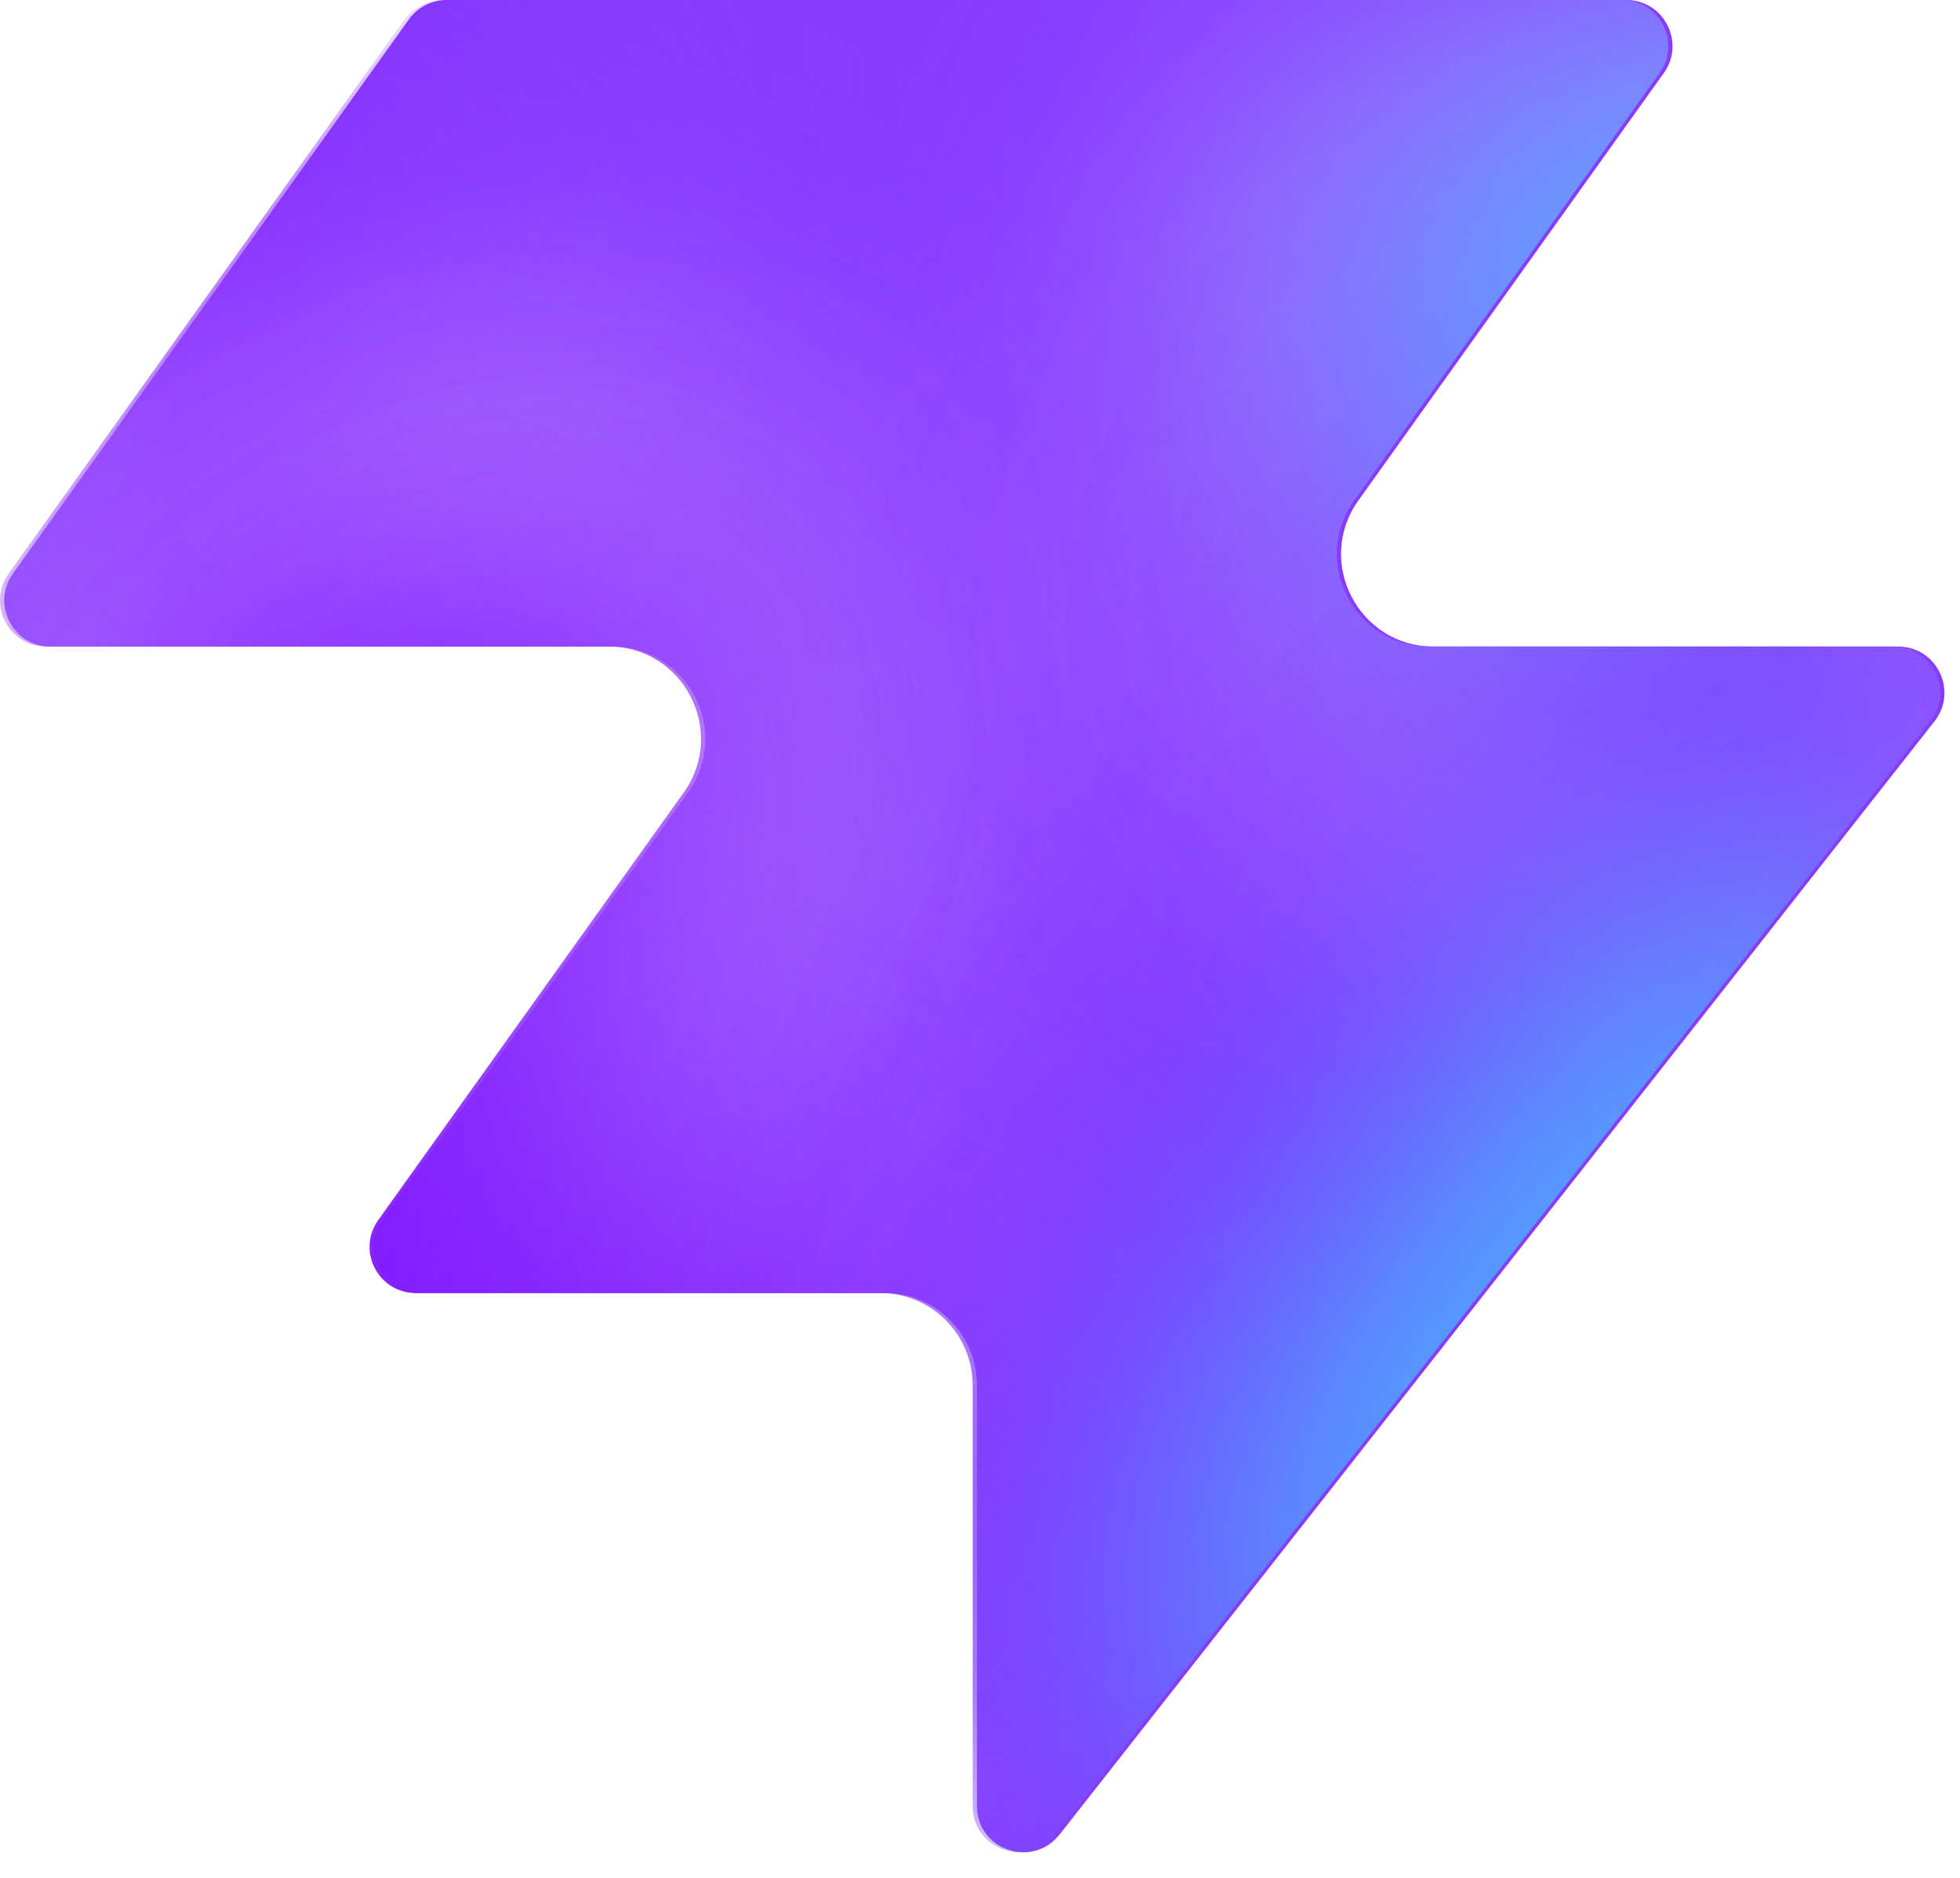
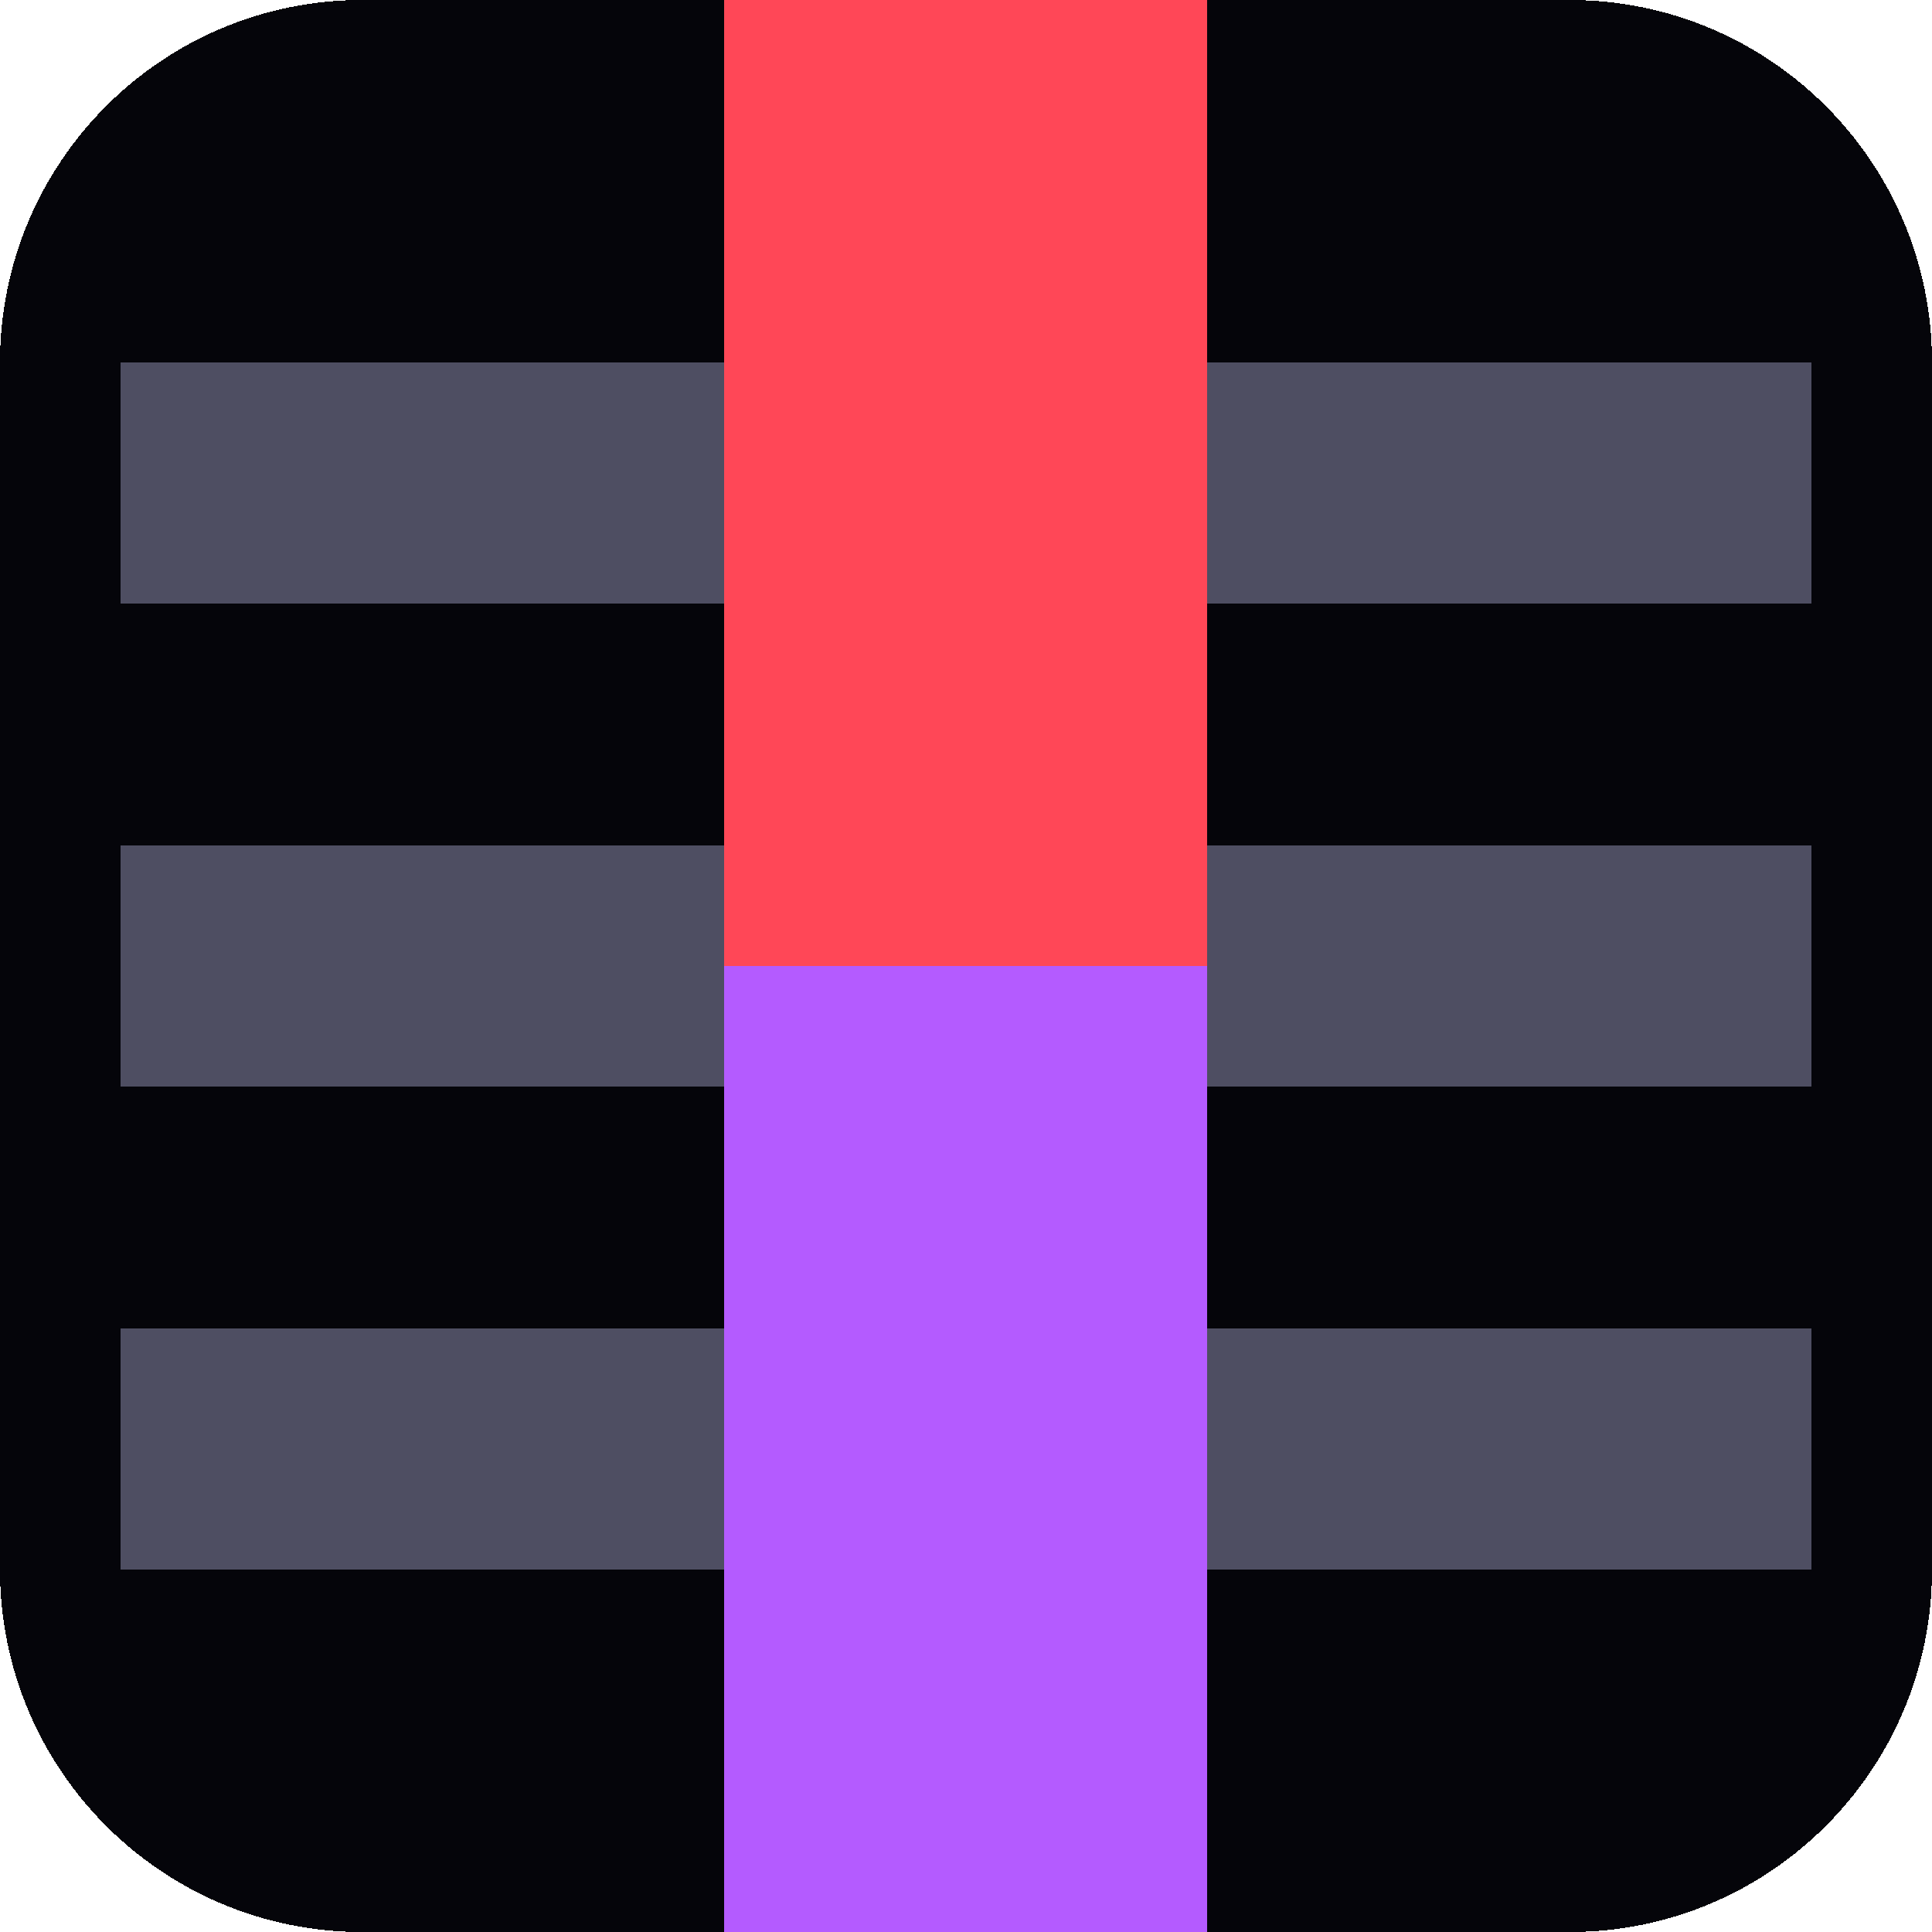
- <svg xmlns="http://www.w3.org/2000/svg" width="48" height="46" fill="none" viewBox="0 0 48 46">
-   <path fill="#863bff" d="M25.946 44.938c-.664.845-2.021.375-2.021-.698V33.937a2.26 2.26 0 0 0-2.262-2.262H10.287c-.92 0-1.456-1.04-.92-1.788l7.48-10.471c1.07-1.497 0-3.578-1.842-3.578H1.237c-.92 0-1.456-1.04-.92-1.788L10.013.474c.214-.297.556-.474.92-.474h28.894c.92 0 1.456 1.04.92 1.788l-7.48 10.471c-1.07 1.498 0 3.579 1.842 3.579h11.377c.943 0 1.473 1.088.89 1.83L25.947 44.94z" style="fill:#863bff;fill:color(display-p3 .525 .23 1);fill-opacity:1" />
-   <mask id="a" width="48" height="46" x="0" y="0" maskUnits="userSpaceOnUse" style="mask-type:alpha">
-     <path fill="#000" d="M25.842 44.938c-.664.844-2.021.375-2.021-.698V33.937a2.26 2.26 0 0 0-2.262-2.262H10.183c-.92 0-1.456-1.04-.92-1.788l7.48-10.471c1.07-1.498 0-3.579-1.842-3.579H1.133c-.92 0-1.456-1.04-.92-1.787L9.91.473c.214-.297.556-.474.92-.474h28.894c.92 0 1.456 1.04.92 1.788l-7.48 10.471c-1.07 1.498 0 3.578 1.842 3.578h11.377c.943 0 1.473 1.088.89 1.832L25.843 44.94z" style="fill:#000;fill-opacity:1" />
-   </mask>
-   <g mask="url(#a)">
-     <g filter="url(#b)">
-       <ellipse cx="5.508" cy="14.704" fill="#ede6ff" rx="5.508" ry="14.704" style="fill:#ede6ff;fill:color(display-p3 .927 .903 1);fill-opacity:1" transform="matrix(.00324 1 1 -.00324 -4.47 31.516)" />
-     </g>
-     <g filter="url(#c)">
-       <ellipse cx="10.399" cy="29.851" fill="#ede6ff" rx="10.399" ry="29.851" style="fill:#ede6ff;fill:color(display-p3 .927 .903 1);fill-opacity:1" transform="matrix(.00324 1 1 -.00324 -39.328 7.883)" />
-     </g>
-     <g filter="url(#d)">
-       <ellipse cx="5.508" cy="30.487" fill="#7e14ff" rx="5.508" ry="30.487" style="fill:#7e14ff;fill:color(display-p3 .492 .077 1);fill-opacity:1" transform="rotate(89.814 -25.913 -14.639)scale(1 -1)" />
-     </g>
-     <g filter="url(#e)">
-       <ellipse cx="5.508" cy="30.599" fill="#7e14ff" rx="5.508" ry="30.599" style="fill:#7e14ff;fill:color(display-p3 .492 .077 1);fill-opacity:1" transform="rotate(89.814 -32.644 -3.334)scale(1 -1)" />
-     </g>
-     <g filter="url(#f)">
-       <ellipse cx="5.508" cy="30.599" fill="#7e14ff" rx="5.508" ry="30.599" style="fill:#7e14ff;fill:color(display-p3 .492 .077 1);fill-opacity:1" transform="matrix(.00324 1 1 -.00324 -34.34 30.47)" />
-     </g>
-     <g filter="url(#g)">
-       <ellipse cx="14.072" cy="22.078" fill="#ede6ff" rx="14.072" ry="22.078" style="fill:#ede6ff;fill:color(display-p3 .927 .903 1);fill-opacity:1" transform="rotate(93.35 24.506 48.493)scale(-1 1)" />
-     </g>
-     <g filter="url(#h)">
-       <ellipse cx="3.47" cy="21.501" fill="#7e14ff" rx="3.47" ry="21.501" style="fill:#7e14ff;fill:color(display-p3 .492 .077 1);fill-opacity:1" transform="rotate(89.009 28.708 47.59)scale(-1 1)" />
-     </g>
-     <g filter="url(#i)">
-       <ellipse cx="3.47" cy="21.501" fill="#7e14ff" rx="3.47" ry="21.501" style="fill:#7e14ff;fill:color(display-p3 .492 .077 1);fill-opacity:1" transform="rotate(89.009 28.708 47.59)scale(-1 1)" />
-     </g>
-     <g filter="url(#j)">
-       <ellipse cx=".387" cy="8.972" fill="#7e14ff" rx="4.407" ry="29.108" style="fill:#7e14ff;fill:color(display-p3 .492 .077 1);fill-opacity:1" transform="rotate(39.51 .387 8.972)" />
-     </g>
-     <g filter="url(#k)">
-       <ellipse cx="47.523" cy="-6.092" fill="#7e14ff" rx="4.407" ry="29.108" style="fill:#7e14ff;fill:color(display-p3 .492 .077 1);fill-opacity:1" transform="rotate(37.892 47.523 -6.092)" />
-     </g>
-     <g filter="url(#l)">
-       <ellipse cx="41.412" cy="6.333" fill="#47bfff" rx="5.971" ry="9.665" style="fill:#47bfff;fill:color(display-p3 .28 .748 1);fill-opacity:1" transform="rotate(37.892 41.412 6.333)" />
-     </g>
-     <g filter="url(#m)">
-       <ellipse cx="-1.879" cy="38.332" fill="#7e14ff" rx="4.407" ry="29.108" style="fill:#7e14ff;fill:color(display-p3 .492 .077 1);fill-opacity:1" transform="rotate(37.892 -1.88 38.332)" />
-     </g>
-     <g filter="url(#n)">
-       <ellipse cx="-1.879" cy="38.332" fill="#7e14ff" rx="4.407" ry="29.108" style="fill:#7e14ff;fill:color(display-p3 .492 .077 1);fill-opacity:1" transform="rotate(37.892 -1.88 38.332)" />
-     </g>
-     <g filter="url(#o)">
-       <ellipse cx="35.651" cy="29.907" fill="#7e14ff" rx="4.407" ry="29.108" style="fill:#7e14ff;fill:color(display-p3 .492 .077 1);fill-opacity:1" transform="rotate(37.892 35.651 29.907)" />
-     </g>
-     <g filter="url(#p)">
-       <ellipse cx="38.418" cy="32.4" fill="#47bfff" rx="5.971" ry="15.297" style="fill:#47bfff;fill:color(display-p3 .28 .748 1);fill-opacity:1" transform="rotate(37.892 38.418 32.4)" />
-     </g>
-   </g>
-   <defs>
-     <filter id="b" width="60.045" height="41.654" x="-19.77" y="16.149" color-interpolation-filters="sRGB" filterUnits="userSpaceOnUse">
-       <feFlood flood-opacity="0" result="BackgroundImageFix" />
-       <feBlend in="SourceGraphic" in2="BackgroundImageFix" result="shape" />
-       <feGaussianBlur result="effect1_foregroundBlur_2002_17158" stdDeviation="7.659" />
-     </filter>
-     <filter id="c" width="90.34" height="51.437" x="-54.613" y="-7.533" color-interpolation-filters="sRGB" filterUnits="userSpaceOnUse">
-       <feFlood flood-opacity="0" result="BackgroundImageFix" />
-       <feBlend in="SourceGraphic" in2="BackgroundImageFix" result="shape" />
-       <feGaussianBlur result="effect1_foregroundBlur_2002_17158" stdDeviation="7.659" />
-     </filter>
-     <filter id="d" width="79.355" height="29.4" x="-49.64" y="2.03" color-interpolation-filters="sRGB" filterUnits="userSpaceOnUse">
-       <feFlood flood-opacity="0" result="BackgroundImageFix" />
-       <feBlend in="SourceGraphic" in2="BackgroundImageFix" result="shape" />
-       <feGaussianBlur result="effect1_foregroundBlur_2002_17158" stdDeviation="4.596" />
-     </filter>
-     <filter id="e" width="79.579" height="29.4" x="-45.045" y="20.029" color-interpolation-filters="sRGB" filterUnits="userSpaceOnUse">
-       <feFlood flood-opacity="0" result="BackgroundImageFix" />
-       <feBlend in="SourceGraphic" in2="BackgroundImageFix" result="shape" />
-       <feGaussianBlur result="effect1_foregroundBlur_2002_17158" stdDeviation="4.596" />
-     </filter>
-     <filter id="f" width="79.579" height="29.4" x="-43.513" y="21.178" color-interpolation-filters="sRGB" filterUnits="userSpaceOnUse">
-       <feFlood flood-opacity="0" result="BackgroundImageFix" />
-       <feBlend in="SourceGraphic" in2="BackgroundImageFix" result="shape" />
-       <feGaussianBlur result="effect1_foregroundBlur_2002_17158" stdDeviation="4.596" />
-     </filter>
-     <filter id="g" width="74.749" height="58.852" x="15.756" y="-17.901" color-interpolation-filters="sRGB" filterUnits="userSpaceOnUse">
-       <feFlood flood-opacity="0" result="BackgroundImageFix" />
-       <feBlend in="SourceGraphic" in2="BackgroundImageFix" result="shape" />
-       <feGaussianBlur result="effect1_foregroundBlur_2002_17158" stdDeviation="7.659" />
-     </filter>
-     <filter id="h" width="61.377" height="25.362" x="23.548" y="2.284" color-interpolation-filters="sRGB" filterUnits="userSpaceOnUse">
-       <feFlood flood-opacity="0" result="BackgroundImageFix" />
-       <feBlend in="SourceGraphic" in2="BackgroundImageFix" result="shape" />
-       <feGaussianBlur result="effect1_foregroundBlur_2002_17158" stdDeviation="4.596" />
-     </filter>
-     <filter id="i" width="61.377" height="25.362" x="23.548" y="2.284" color-interpolation-filters="sRGB" filterUnits="userSpaceOnUse">
-       <feFlood flood-opacity="0" result="BackgroundImageFix" />
-       <feBlend in="SourceGraphic" in2="BackgroundImageFix" result="shape" />
-       <feGaussianBlur result="effect1_foregroundBlur_2002_17158" stdDeviation="4.596" />
-     </filter>
-     <filter id="j" width="56.045" height="63.649" x="-27.636" y="-22.853" color-interpolation-filters="sRGB" filterUnits="userSpaceOnUse">
-       <feFlood flood-opacity="0" result="BackgroundImageFix" />
-       <feBlend in="SourceGraphic" in2="BackgroundImageFix" result="shape" />
-       <feGaussianBlur result="effect1_foregroundBlur_2002_17158" stdDeviation="4.596" />
-     </filter>
-     <filter id="k" width="54.814" height="64.646" x="20.116" y="-38.415" color-interpolation-filters="sRGB" filterUnits="userSpaceOnUse">
-       <feFlood flood-opacity="0" result="BackgroundImageFix" />
-       <feBlend in="SourceGraphic" in2="BackgroundImageFix" result="shape" />
-       <feGaussianBlur result="effect1_foregroundBlur_2002_17158" stdDeviation="4.596" />
-     </filter>
-     <filter id="l" width="33.541" height="35.313" x="24.641" y="-11.323" color-interpolation-filters="sRGB" filterUnits="userSpaceOnUse">
-       <feFlood flood-opacity="0" result="BackgroundImageFix" />
-       <feBlend in="SourceGraphic" in2="BackgroundImageFix" result="shape" />
-       <feGaussianBlur result="effect1_foregroundBlur_2002_17158" stdDeviation="4.596" />
-     </filter>
-     <filter id="m" width="54.814" height="64.646" x="-29.286" y="6.009" color-interpolation-filters="sRGB" filterUnits="userSpaceOnUse">
-       <feFlood flood-opacity="0" result="BackgroundImageFix" />
-       <feBlend in="SourceGraphic" in2="BackgroundImageFix" result="shape" />
-       <feGaussianBlur result="effect1_foregroundBlur_2002_17158" stdDeviation="4.596" />
-     </filter>
-     <filter id="n" width="54.814" height="64.646" x="-29.286" y="6.009" color-interpolation-filters="sRGB" filterUnits="userSpaceOnUse">
-       <feFlood flood-opacity="0" result="BackgroundImageFix" />
-       <feBlend in="SourceGraphic" in2="BackgroundImageFix" result="shape" />
-       <feGaussianBlur result="effect1_foregroundBlur_2002_17158" stdDeviation="4.596" />
-     </filter>
-     <filter id="o" width="54.814" height="64.646" x="8.244" y="-2.416" color-interpolation-filters="sRGB" filterUnits="userSpaceOnUse">
-       <feFlood flood-opacity="0" result="BackgroundImageFix" />
-       <feBlend in="SourceGraphic" in2="BackgroundImageFix" result="shape" />
-       <feGaussianBlur result="effect1_foregroundBlur_2002_17158" stdDeviation="4.596" />
-     </filter>
-     <filter id="p" width="39.409" height="43.623" x="18.713" y="10.588" color-interpolation-filters="sRGB" filterUnits="userSpaceOnUse">
-       <feFlood flood-opacity="0" result="BackgroundImageFix" />
-       <feBlend in="SourceGraphic" in2="BackgroundImageFix" result="shape" />
-       <feGaussianBlur result="effect1_foregroundBlur_2002_17158" stdDeviation="4.596" />
-     </filter>
-   </defs>
+ <svg xmlns="http://www.w3.org/2000/svg" viewBox="0 0 16 16" shape-rendering="crispEdges">
+   <rect width="16" height="16" rx="3" fill="#05050A" />
+   <rect x="1" y="3" width="14" height="2" fill="#4E4E62" />
+   <rect x="1" y="7" width="14" height="2" fill="#4E4E62" />
+   <rect x="1" y="11" width="14" height="2" fill="#4E4E62" />
+   <rect x="6" y="0" width="4" height="8" fill="#FF4757" />
+   <rect x="6" y="8" width="4" height="8" fill="#B45BFF" />
</svg>
